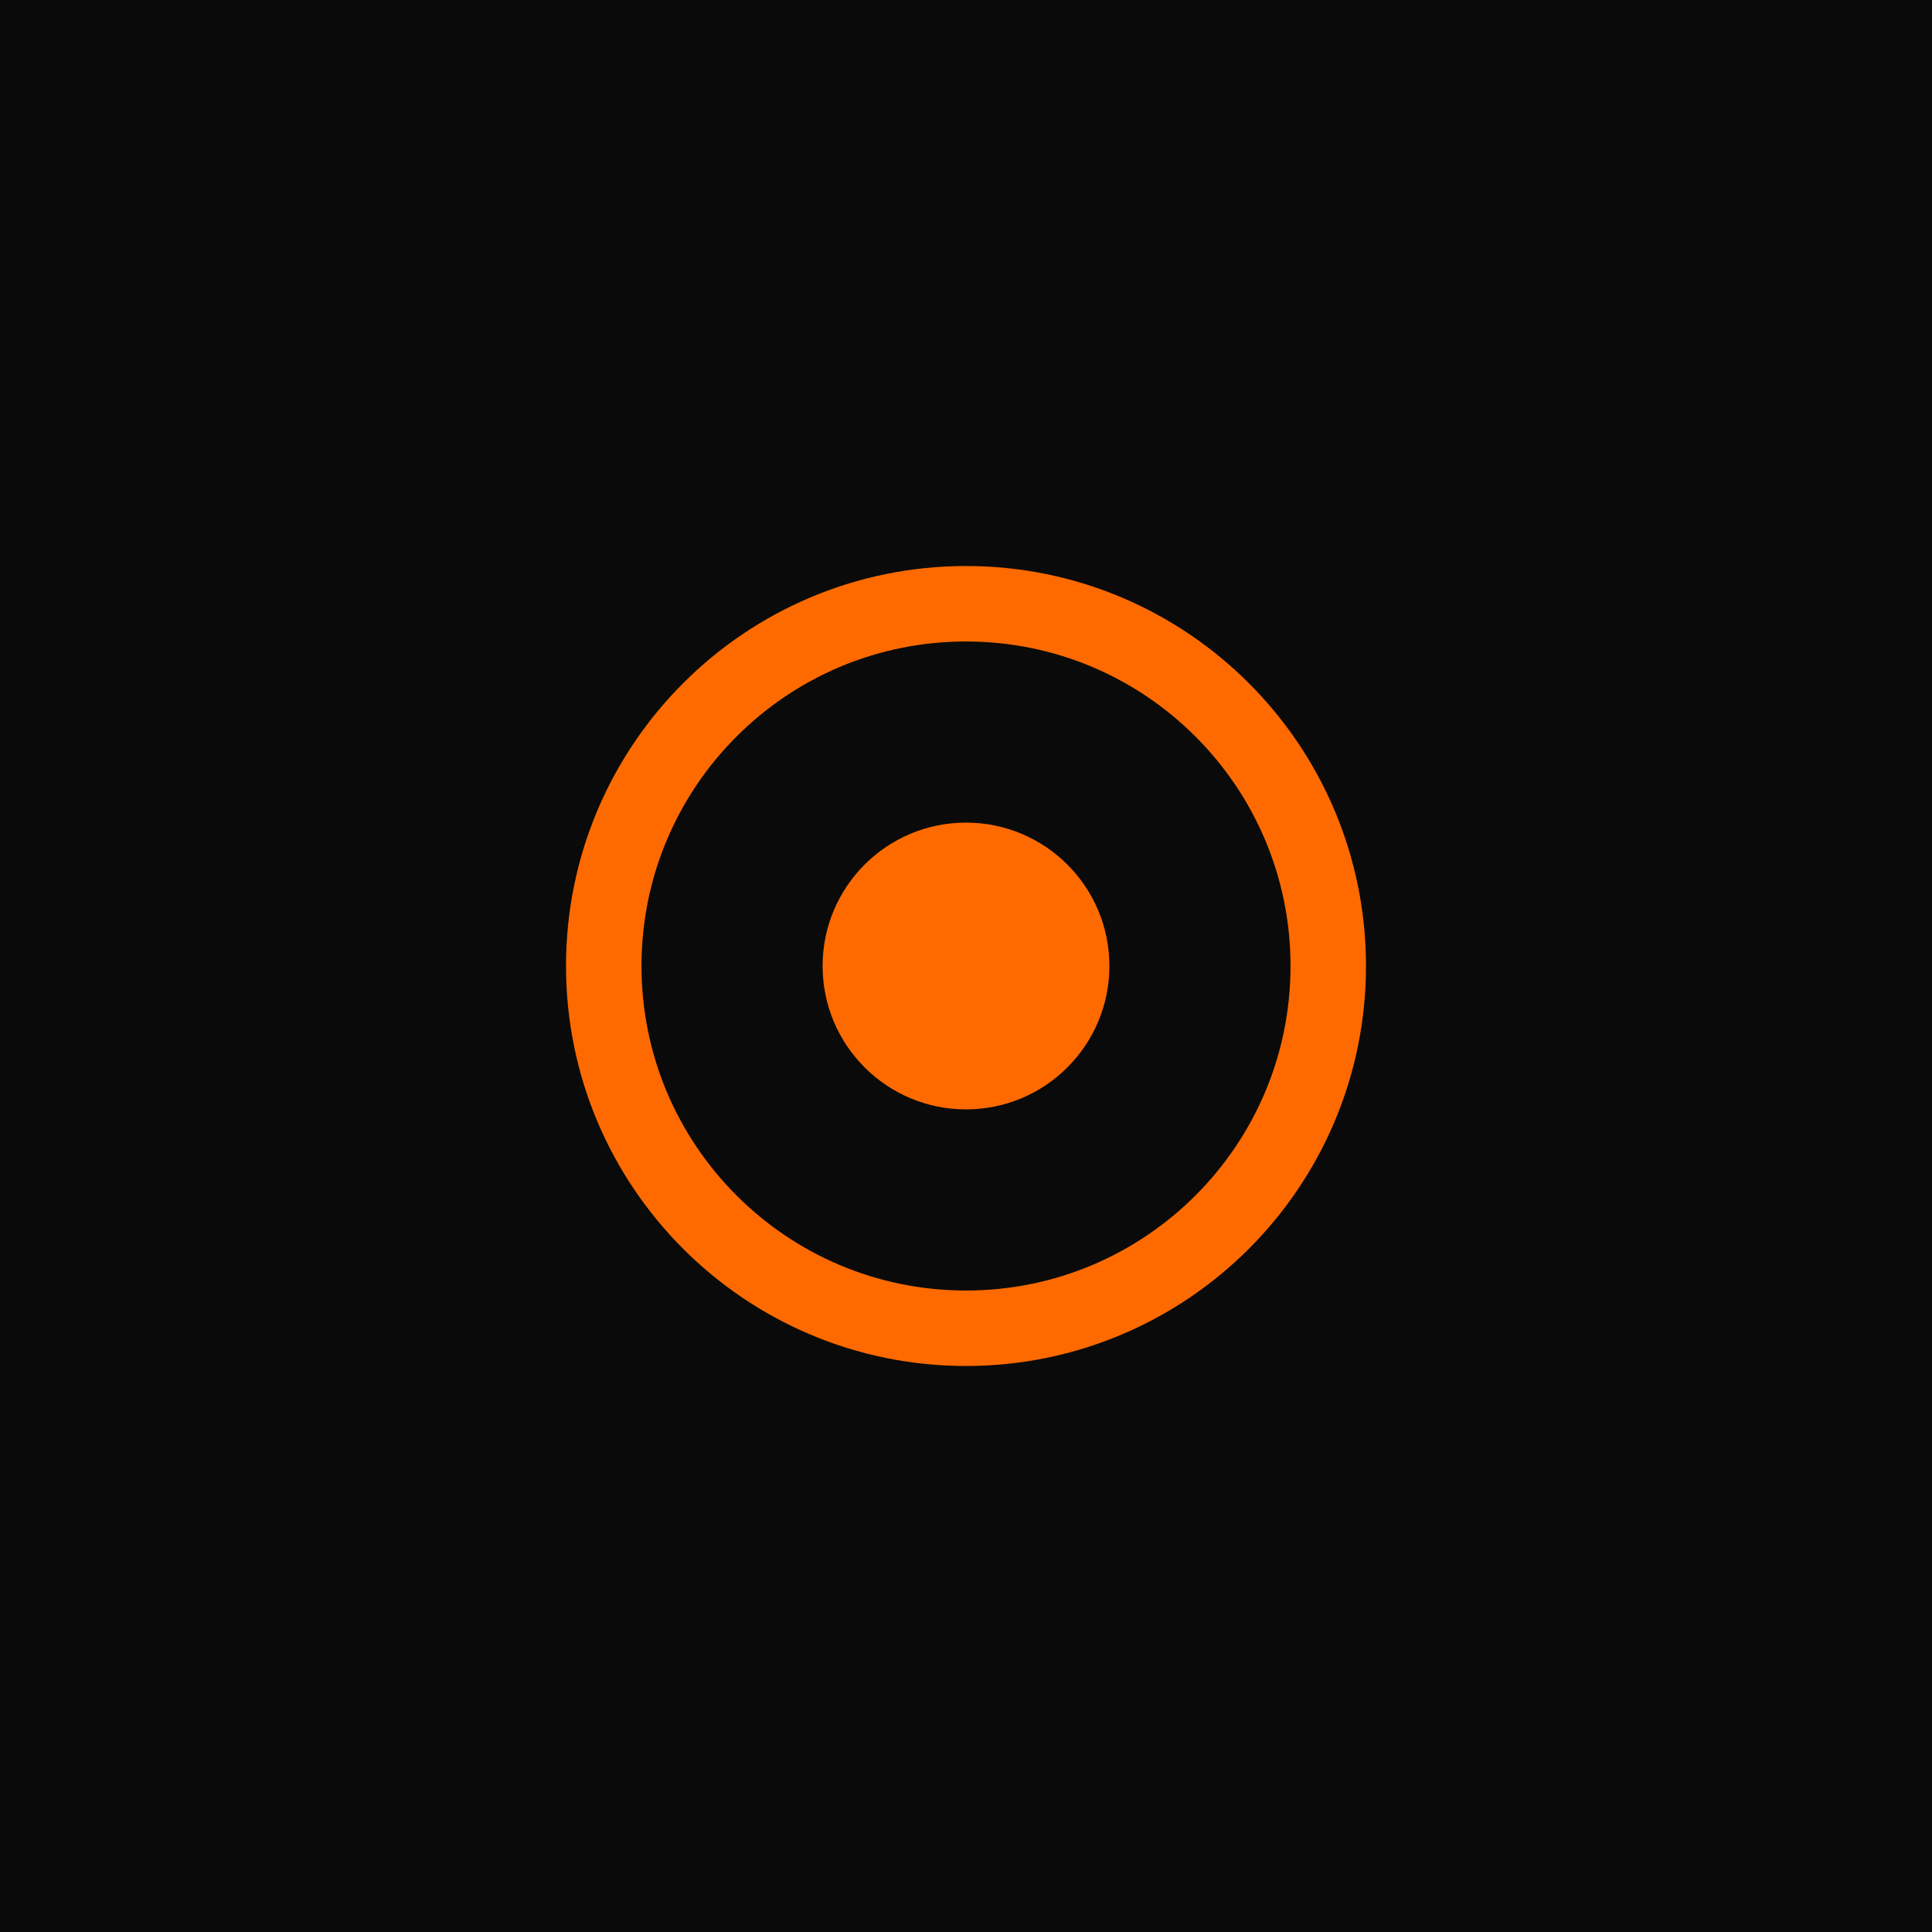
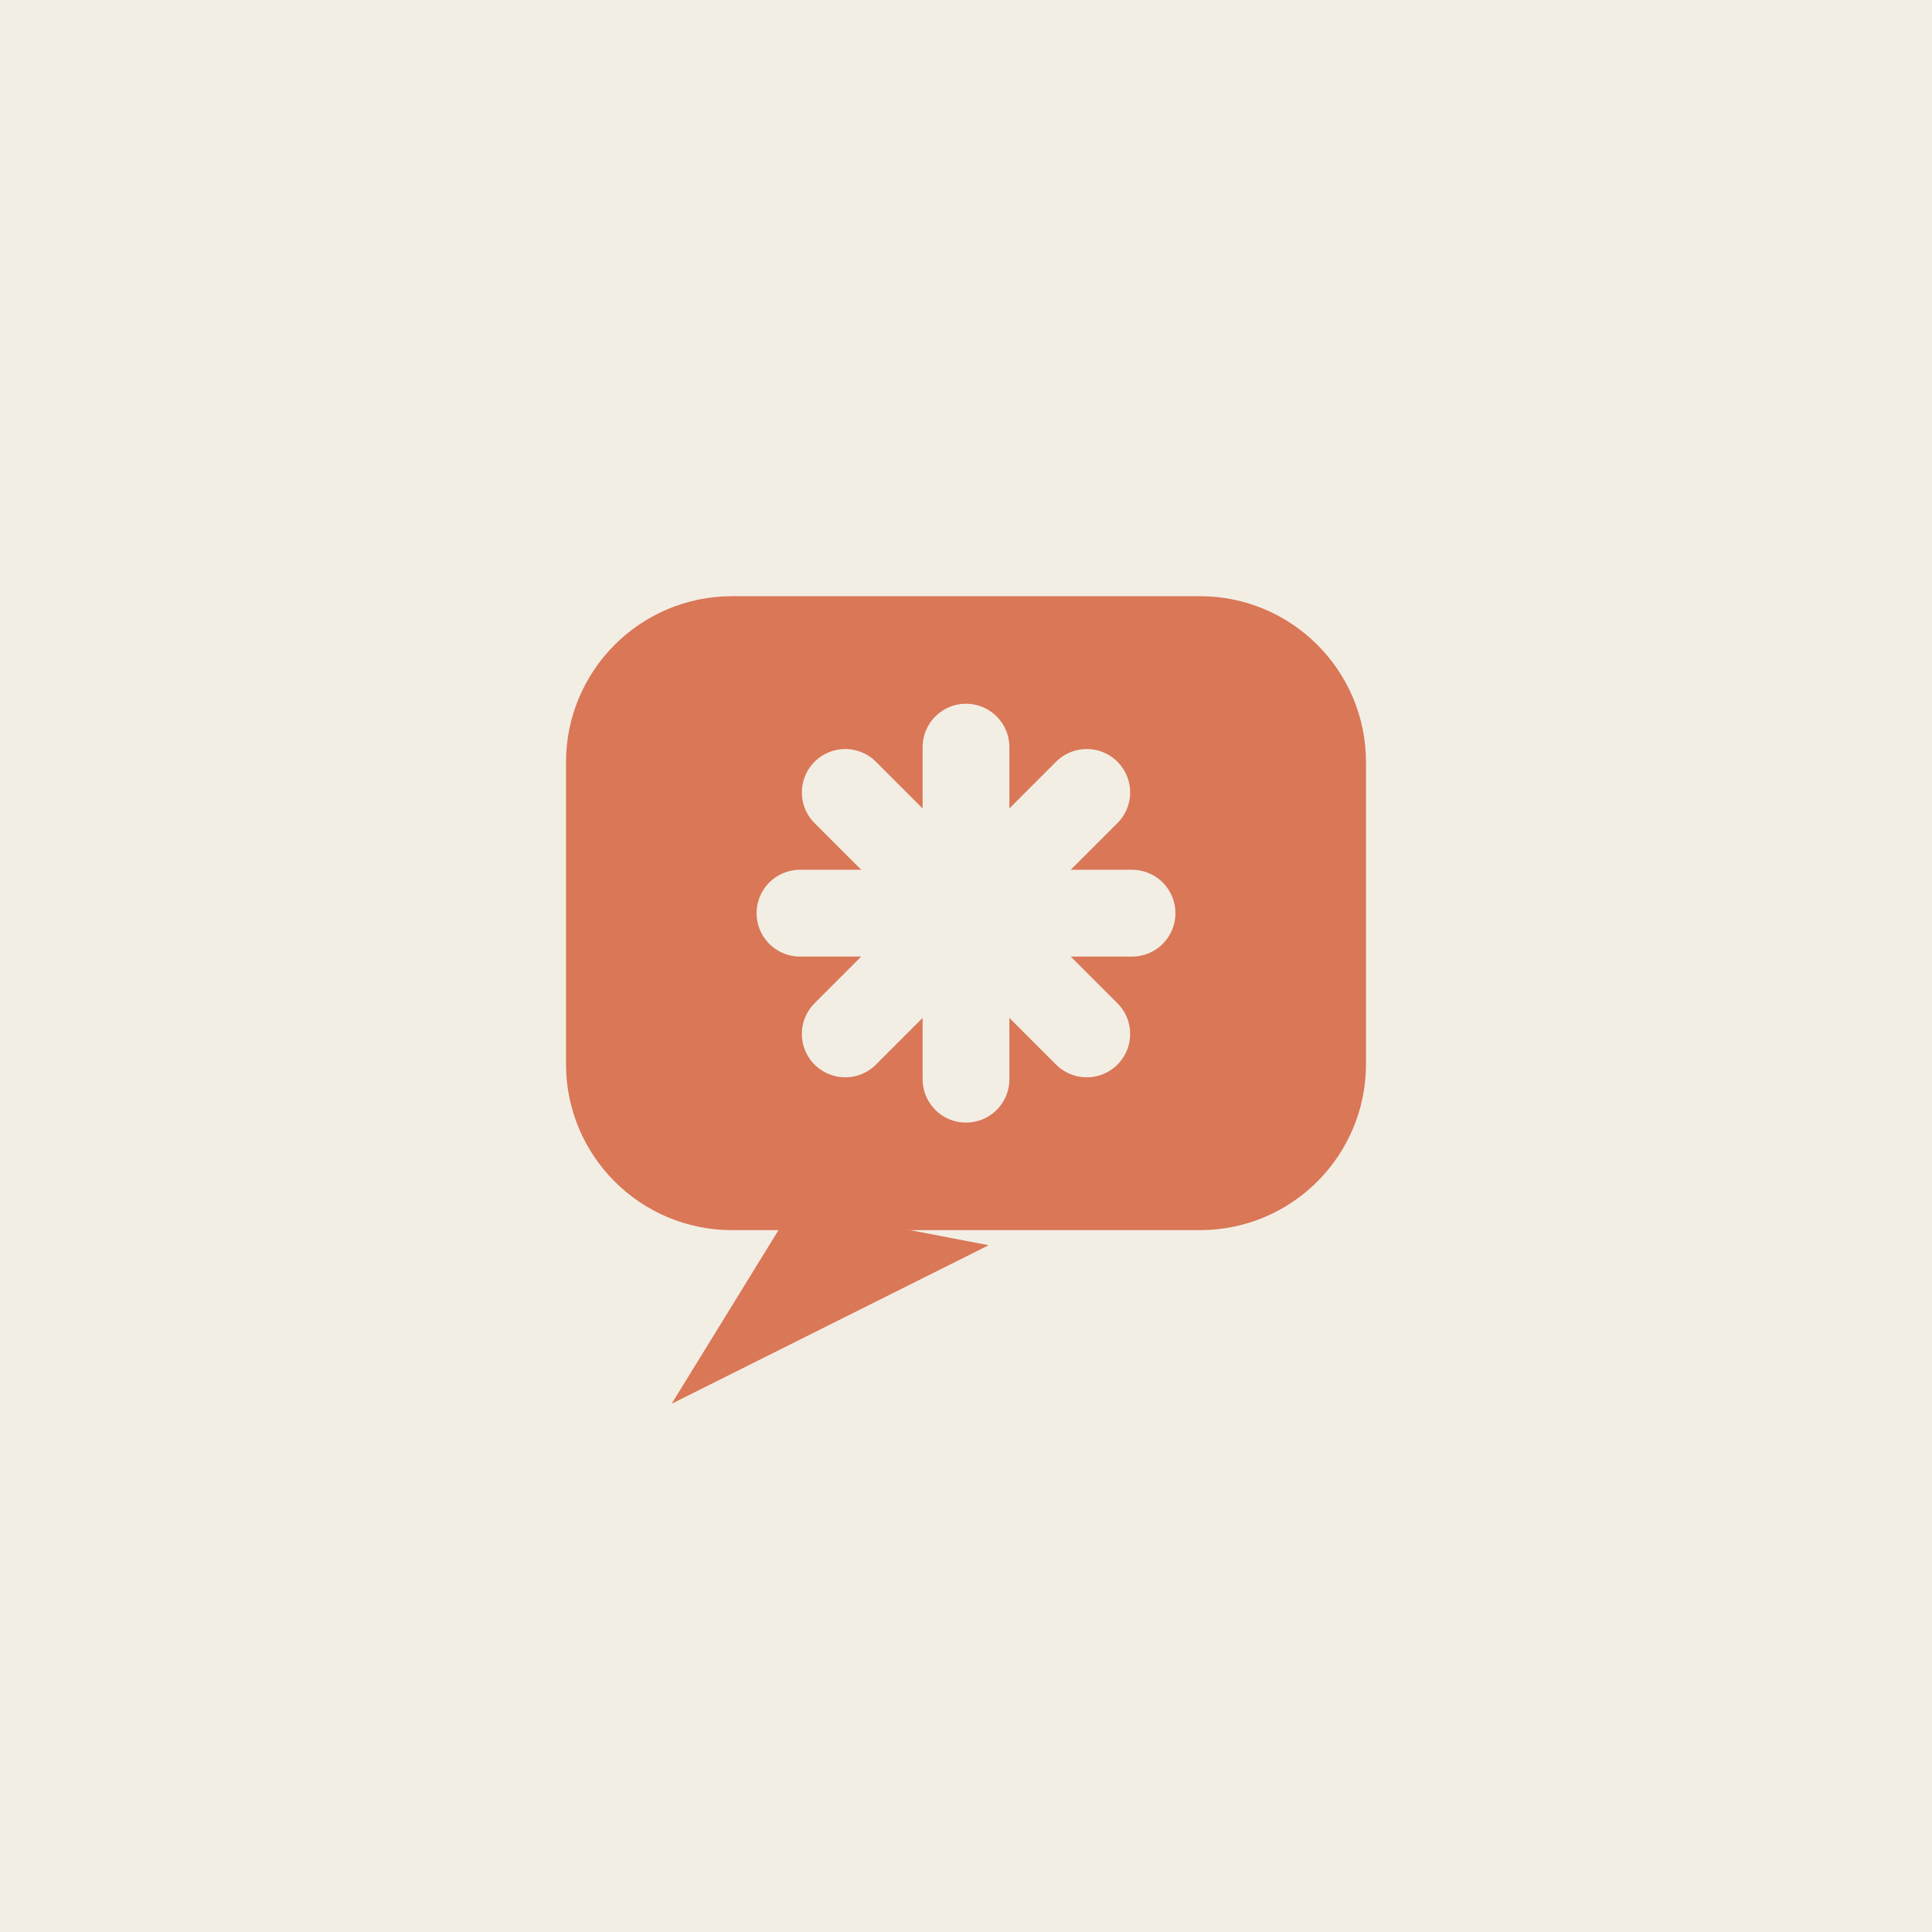
<svg xmlns="http://www.w3.org/2000/svg" width="512" height="512" viewBox="0 0 512 512">
-   <rect width="512" height="512" fill="#0a0a0a" />
-   <circle cx="256" cy="256" r="96" fill="none" stroke="#ff6a00" stroke-width="20" />
-   <circle cx="256" cy="256" r="38" fill="#ff6a00" />
+   <rect width="512" height="512" fill="#F3EEE4" />
+   <path d="M210 320 L178 372 L262 330 Z" fill="#D97757" />
+   <rect x="150" y="158" width="212" height="168" rx="44" fill="#D97757" />
+   <g stroke="#F3EEE4" stroke-width="23" stroke-linecap="round" fill="none">
+     <line x1="256" y1="198" x2="256" y2="286" />
+     <line x1="212" y1="242" x2="300" y2="242" />
+     <line x1="224" y1="210" x2="288" y2="274" />
+     <line x1="288" y1="210" x2="224" y2="274" />
+   </g>
</svg>
